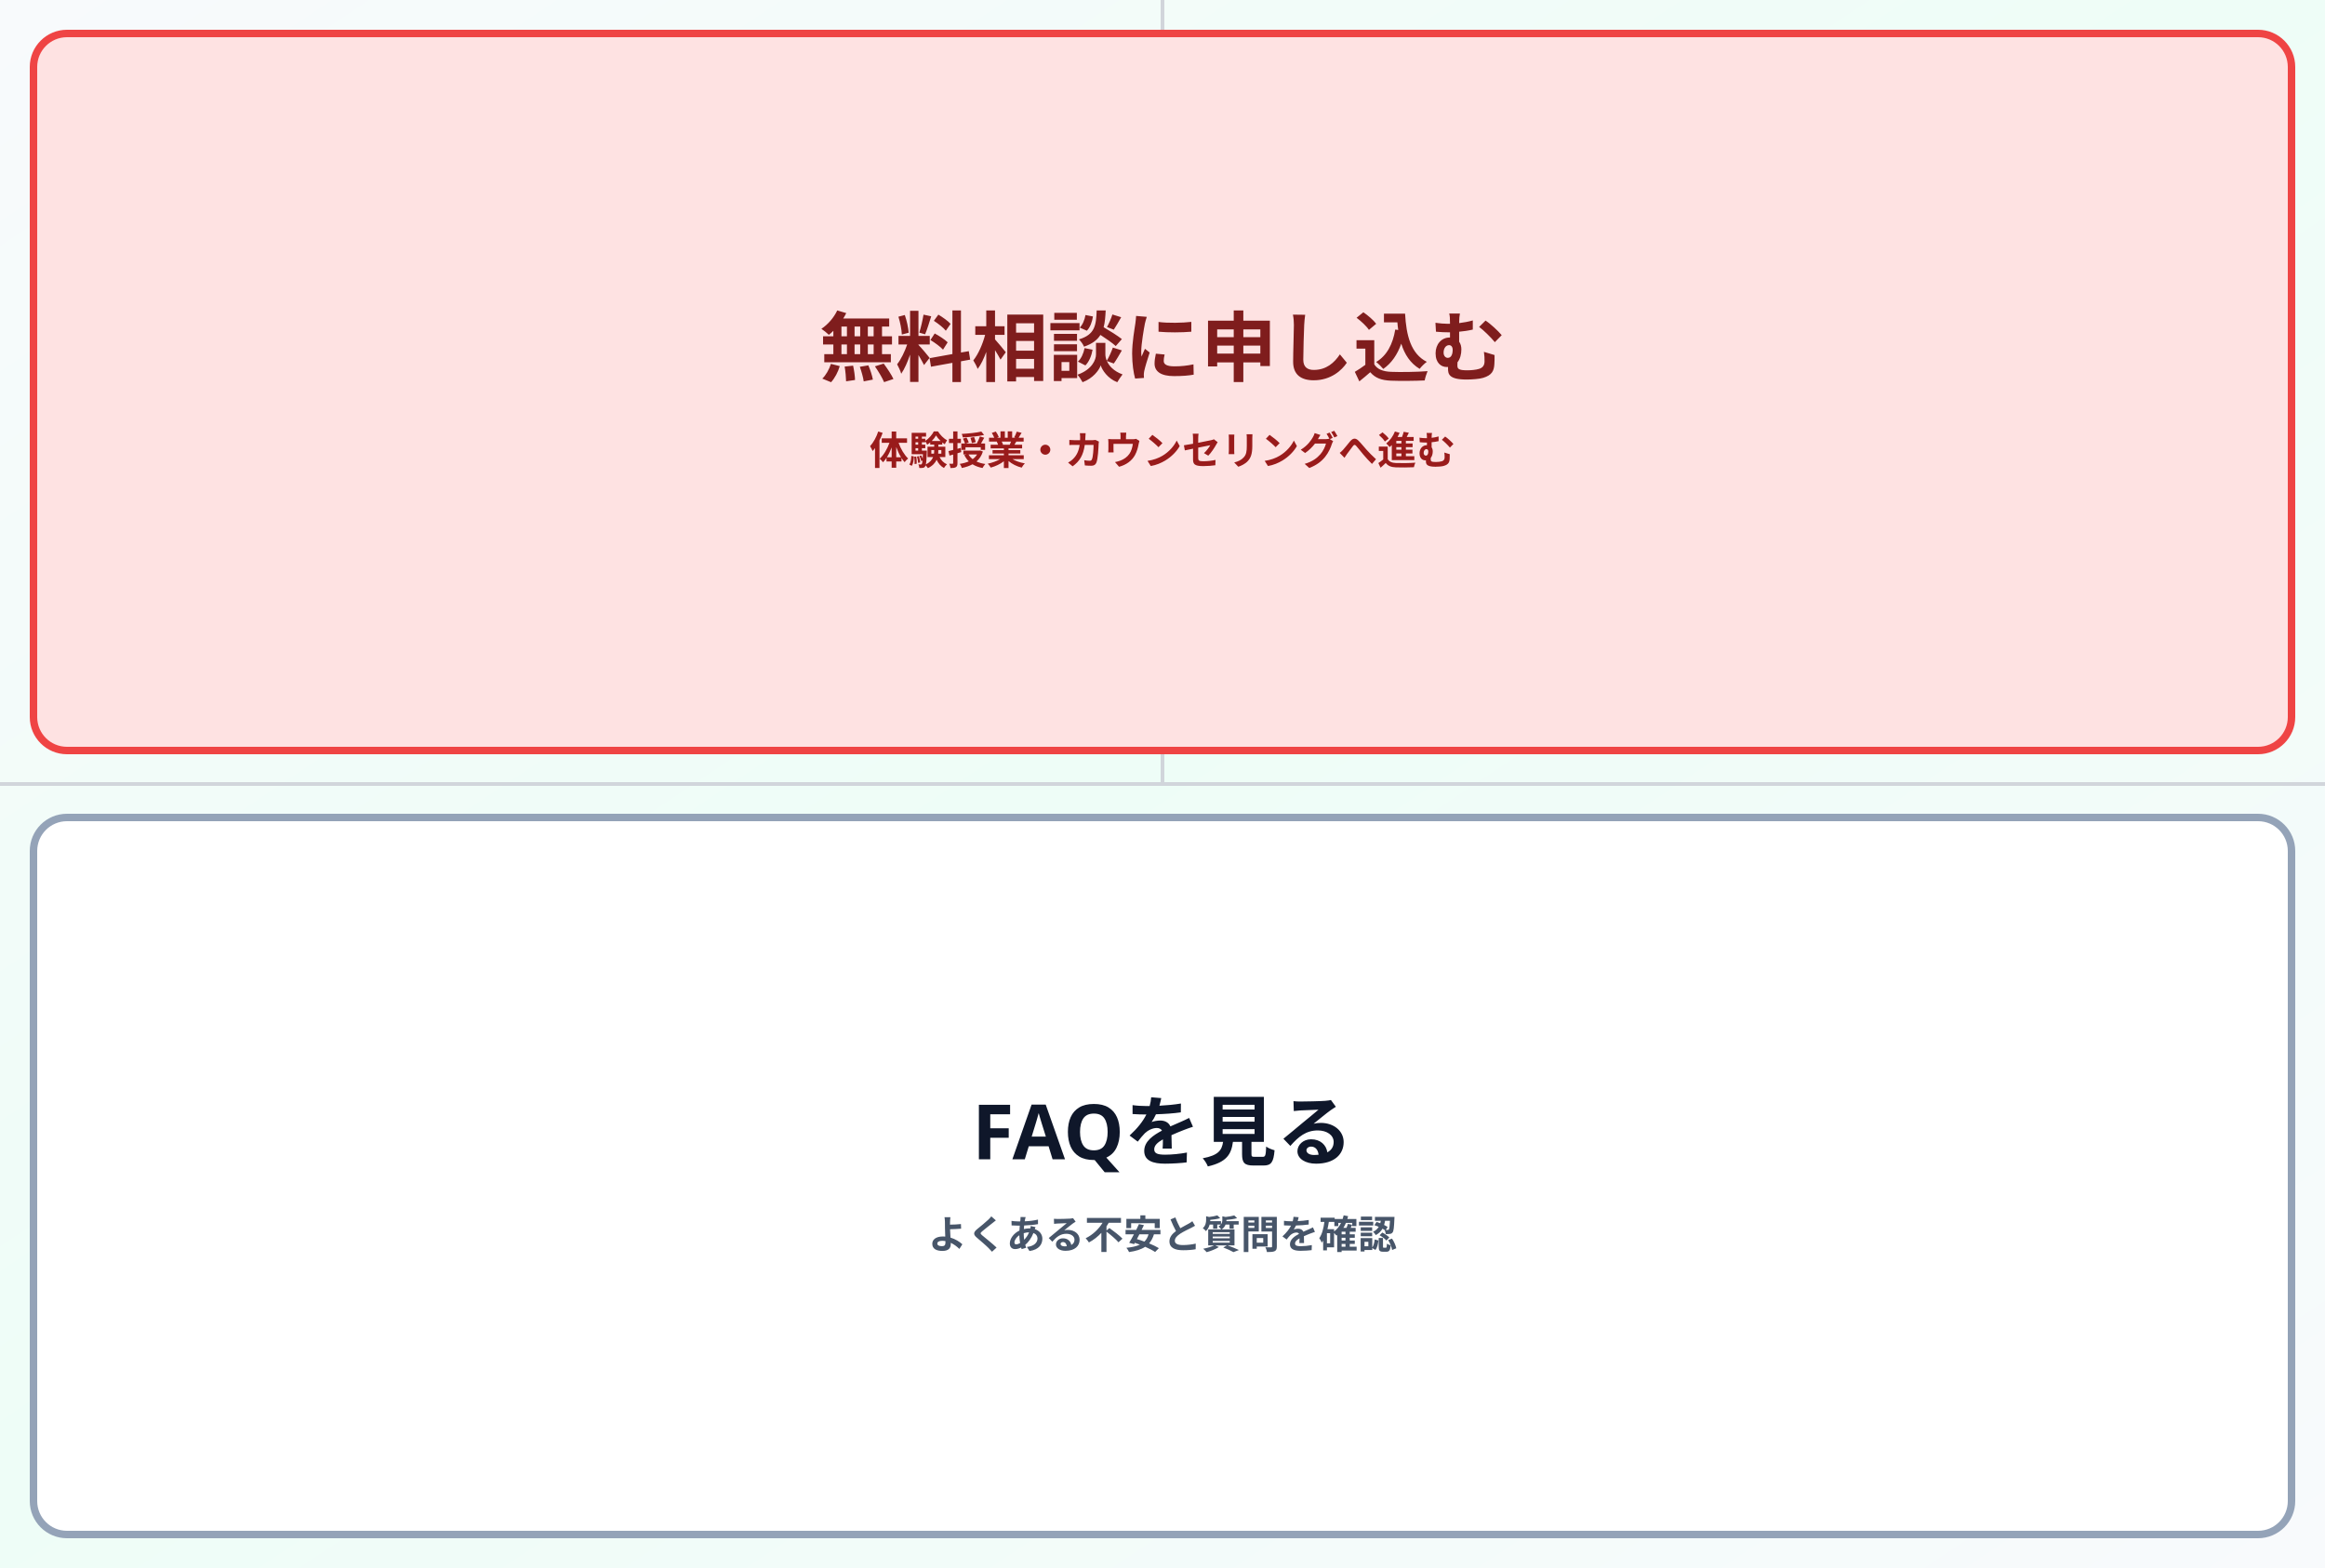
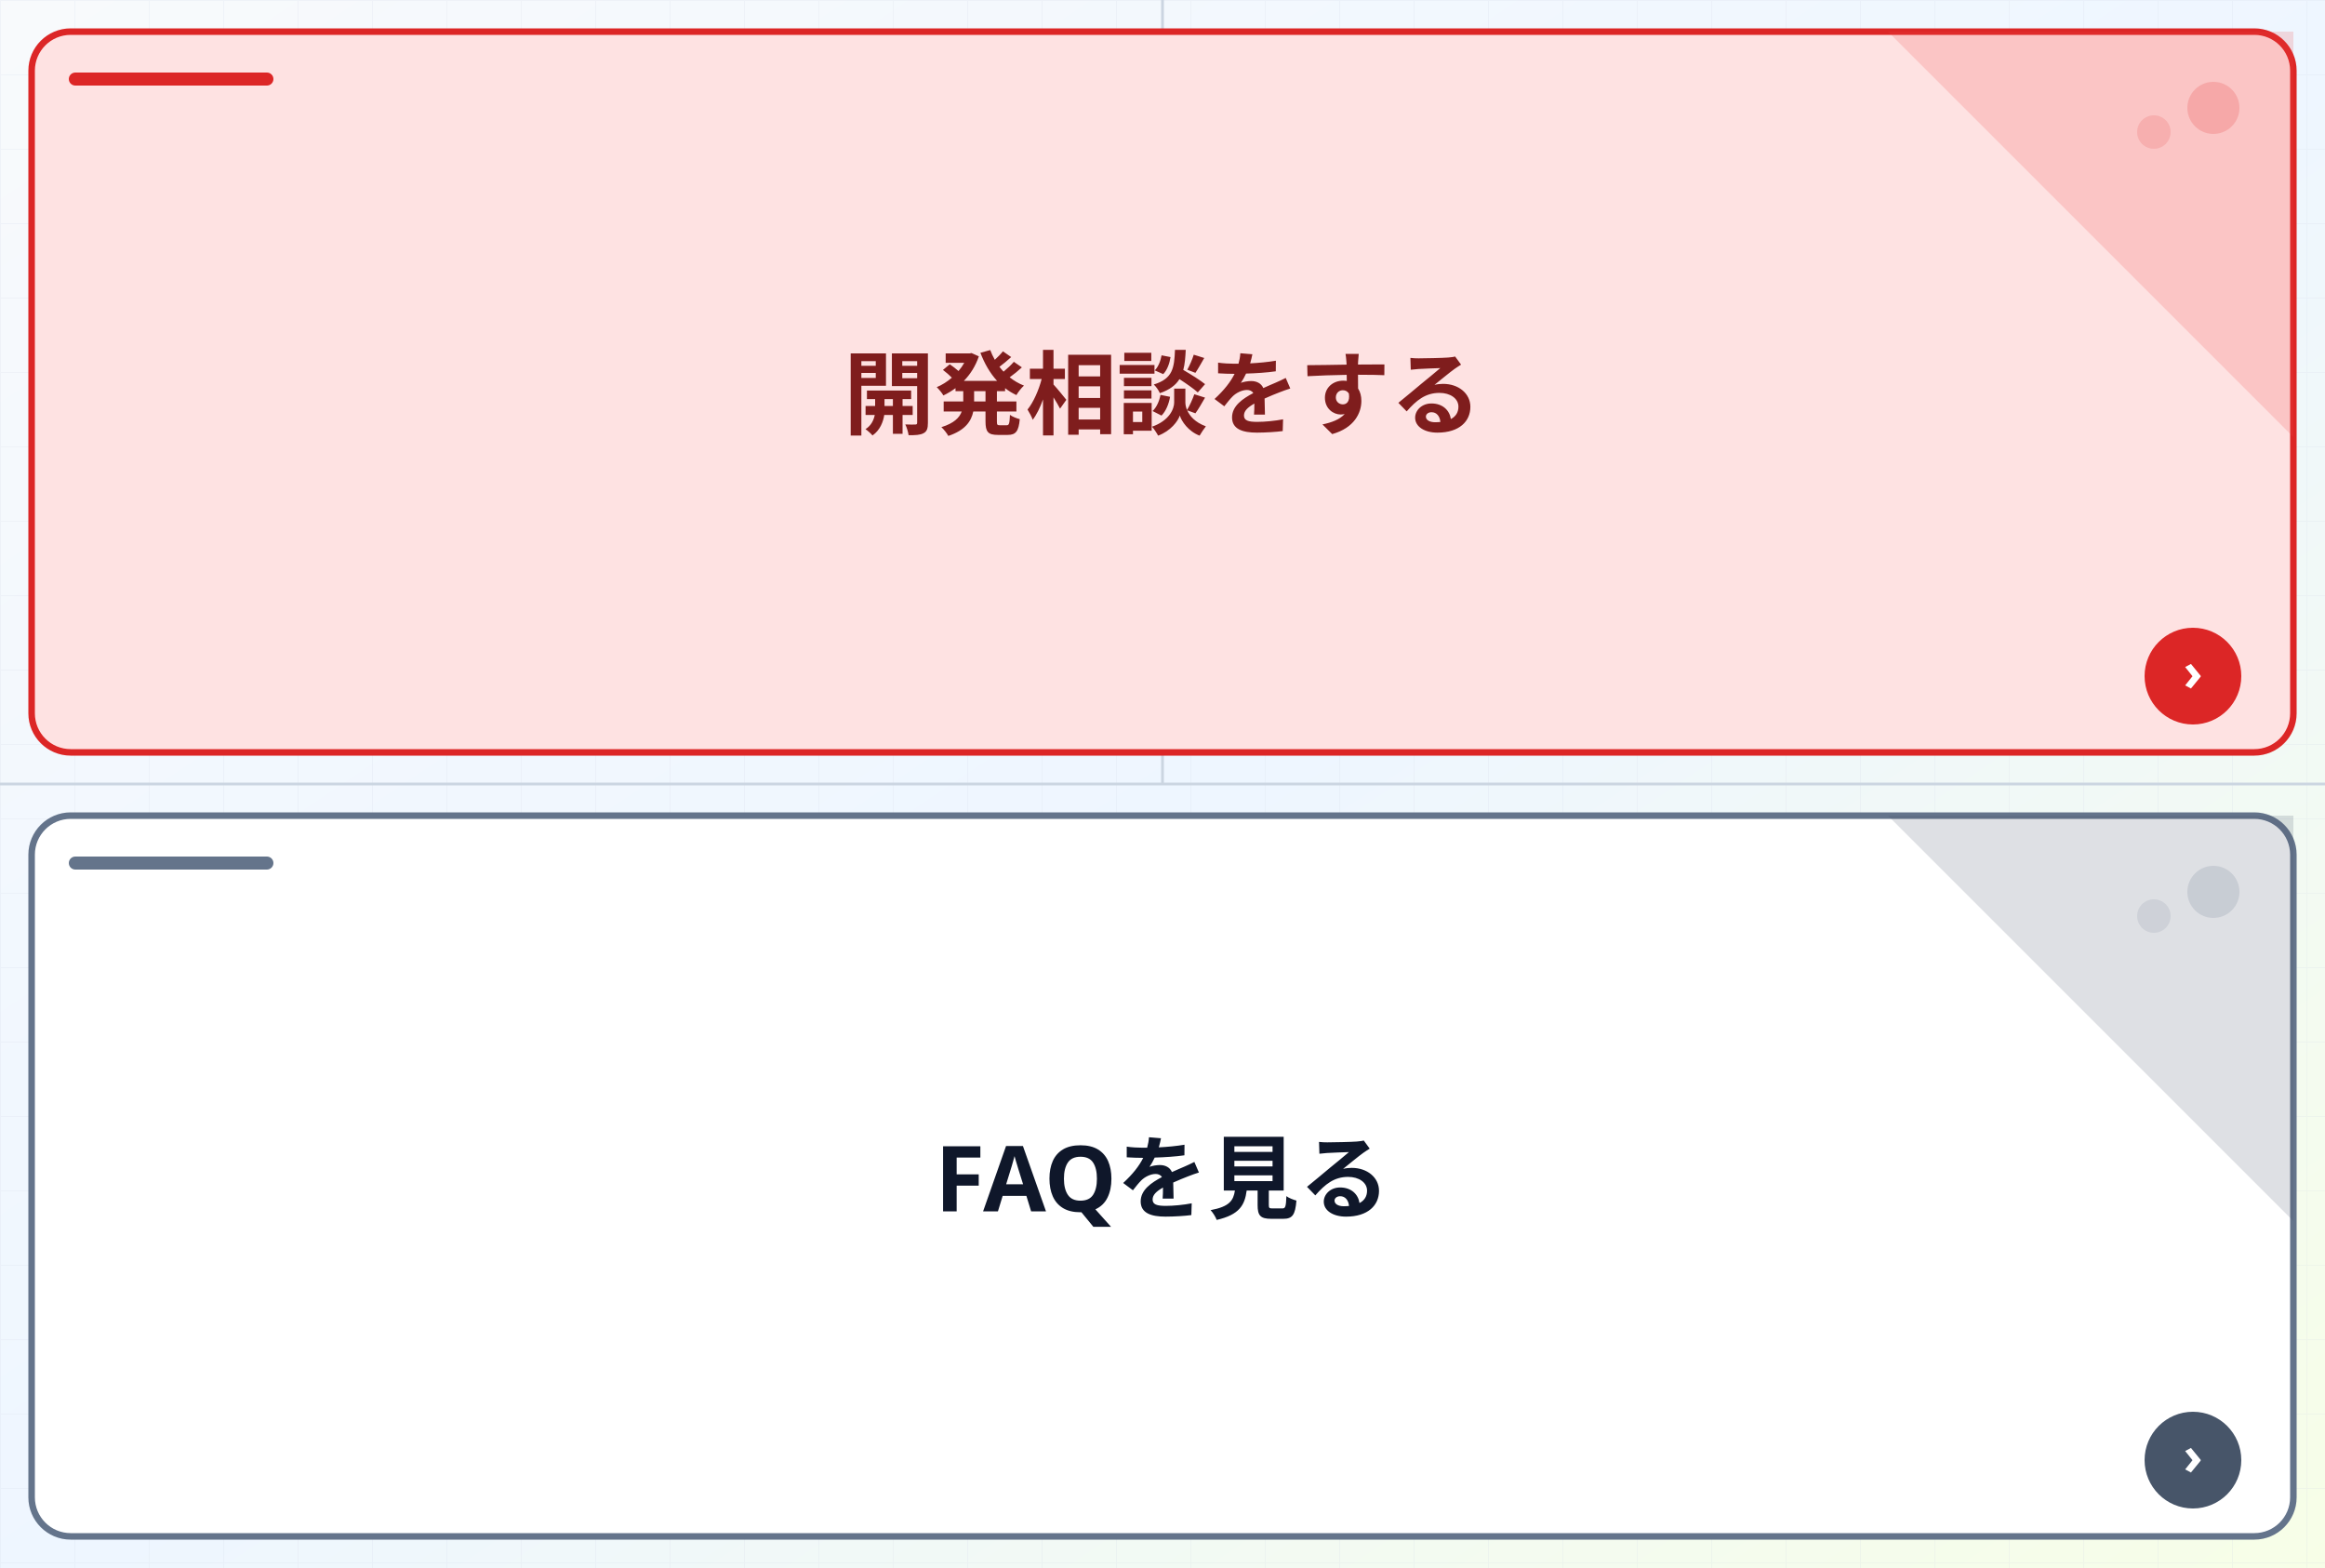
<svg xmlns="http://www.w3.org/2000/svg" width="2500" height="1686" viewBox="0 0 2500 1686">
  <defs>
    <linearGradient id="bg" x1="0" y1="0" x2="1" y2="1">
      <stop offset="0%" stop-color="#f8fafc" />
-       <stop offset="48%" stop-color="#eefdf7" />
-       <stop offset="100%" stop-color="#f8fafc" />
+       <stop offset="52%" stop-color="#eef6ff" />
+       <stop offset="100%" stop-color="#f7fee7" />
    </linearGradient>
+     <pattern id="grid" width="80" height="80" patternUnits="userSpaceOnUse">
+       <path d="M 80 0 L 0 0 0 80" fill="none" stroke="#cbd5e1" stroke-width="2" opacity="0.18" />
+     </pattern>
  </defs>
  <rect width="2500" height="1686" fill="url(#bg)" />
-   <text x="92" y="92" font-family="Hiragino Sans, AppleGothic, sans-serif" font-size="34" font-weight="700" fill="#0f172a">マネトレ大学</text>
-   <text x="2408" y="92" text-anchor="end" font-family="Hiragino Sans, AppleGothic, sans-serif" font-size="34" font-weight="700" fill="#475569">相談案内メニュー</text>
-   <line x1="0" y1="843" x2="2500" y2="843" stroke="#d1d5db" stroke-width="4" />
-   <line x1="1250" y1="0" x2="1250" y2="843" stroke="#d1d5db" stroke-width="4" />
+   <rect width="2500" height="1686" fill="url(#grid)" />
+   <line x1="0" y1="843" x2="2500" y2="843" stroke="#cbd5e1" stroke-width="3" />
+   <line x1="1250" y1="0" x2="1250" y2="843" stroke="#cbd5e1" stroke-width="3" />
  <g>
-     <rect x="36" y="36" width="2428" height="771" rx="36" fill="#fee2e2" stroke="#ef4444" stroke-width="8" />
-     <text x="1250" y="403.5" text-anchor="middle" font-family="Hiragino Sans, AppleGothic, sans-serif" font-size="82" font-weight="800" fill="#7f1d1d">無料相談に申し込む</text>
-     <text x="1250" y="499.5" text-anchor="middle" font-family="Hiragino Sans, AppleGothic, sans-serif" font-size="42" font-weight="600" fill="#991b1b">体験授業・カウンセリングへ進む</text>
+     <rect x="34" y="34" width="2432" height="775" rx="42" fill="#fee2e2" stroke="#dc2626" stroke-width="7" />
+     <path d="M 2030 34 L 2466 34 L 2466 470 Z" fill="#ef4444" opacity="0.18" />
+     <rect x="74" y="78" width="220" height="14" rx="7" fill="#dc2626" />
+     <circle cx="2380" cy="116" r="28" fill="#dc2626" opacity="0.18" />
+     <circle cx="2316" cy="142" r="18" fill="#dc2626" opacity="0.14" />
+     <text x="1250" y="459.5" text-anchor="middle" font-family="Hiragino Sans, AppleGothic, sans-serif" font-size="98" font-weight="900" fill="#7f1d1d">開発相談をする</text>
+     <circle cx="2358" cy="727" r="52" fill="#dc2626" />
+     <text x="2358" y="743" text-anchor="middle" font-family="Hiragino Sans, AppleGothic, sans-serif" font-size="58" font-weight="900" fill="#ffffff">›</text>
  </g>
  <g>
-     <rect x="36" y="879" width="2428" height="771" rx="36" fill="#ffffff" stroke="#94a3b8" stroke-width="8" />
-     <text x="1250" y="1246.5" text-anchor="middle" font-family="Hiragino Sans, AppleGothic, sans-serif" font-size="82" font-weight="800" fill="#0f172a">FAQを見る</text>
-     <text x="1250" y="1342.5" text-anchor="middle" font-family="Hiragino Sans, AppleGothic, sans-serif" font-size="42" font-weight="600" fill="#475569">よくある不安と質問を確認</text>
+     <rect x="34" y="877" width="2432" height="775" rx="42" fill="#ffffff" stroke="#64748b" stroke-width="7" />
+     <path d="M 2030 877 L 2466 877 L 2466 1313 Z" fill="#475569" opacity="0.18" />
+     <rect x="74" y="921" width="220" height="14" rx="7" fill="#64748b" />
+     <circle cx="2380" cy="959" r="28" fill="#64748b" opacity="0.18" />
+     <circle cx="2316" cy="985" r="18" fill="#64748b" opacity="0.14" />
+     <text x="1250" y="1302.5" text-anchor="middle" font-family="Hiragino Sans, AppleGothic, sans-serif" font-size="98" font-weight="900" fill="#0f172a">FAQを見る</text>
+     <circle cx="2358" cy="1570" r="52" fill="#475569" />
+     <text x="2358" y="1586" text-anchor="middle" font-family="Hiragino Sans, AppleGothic, sans-serif" font-size="58" font-weight="900" fill="#ffffff">›</text>
  </g>
</svg>
